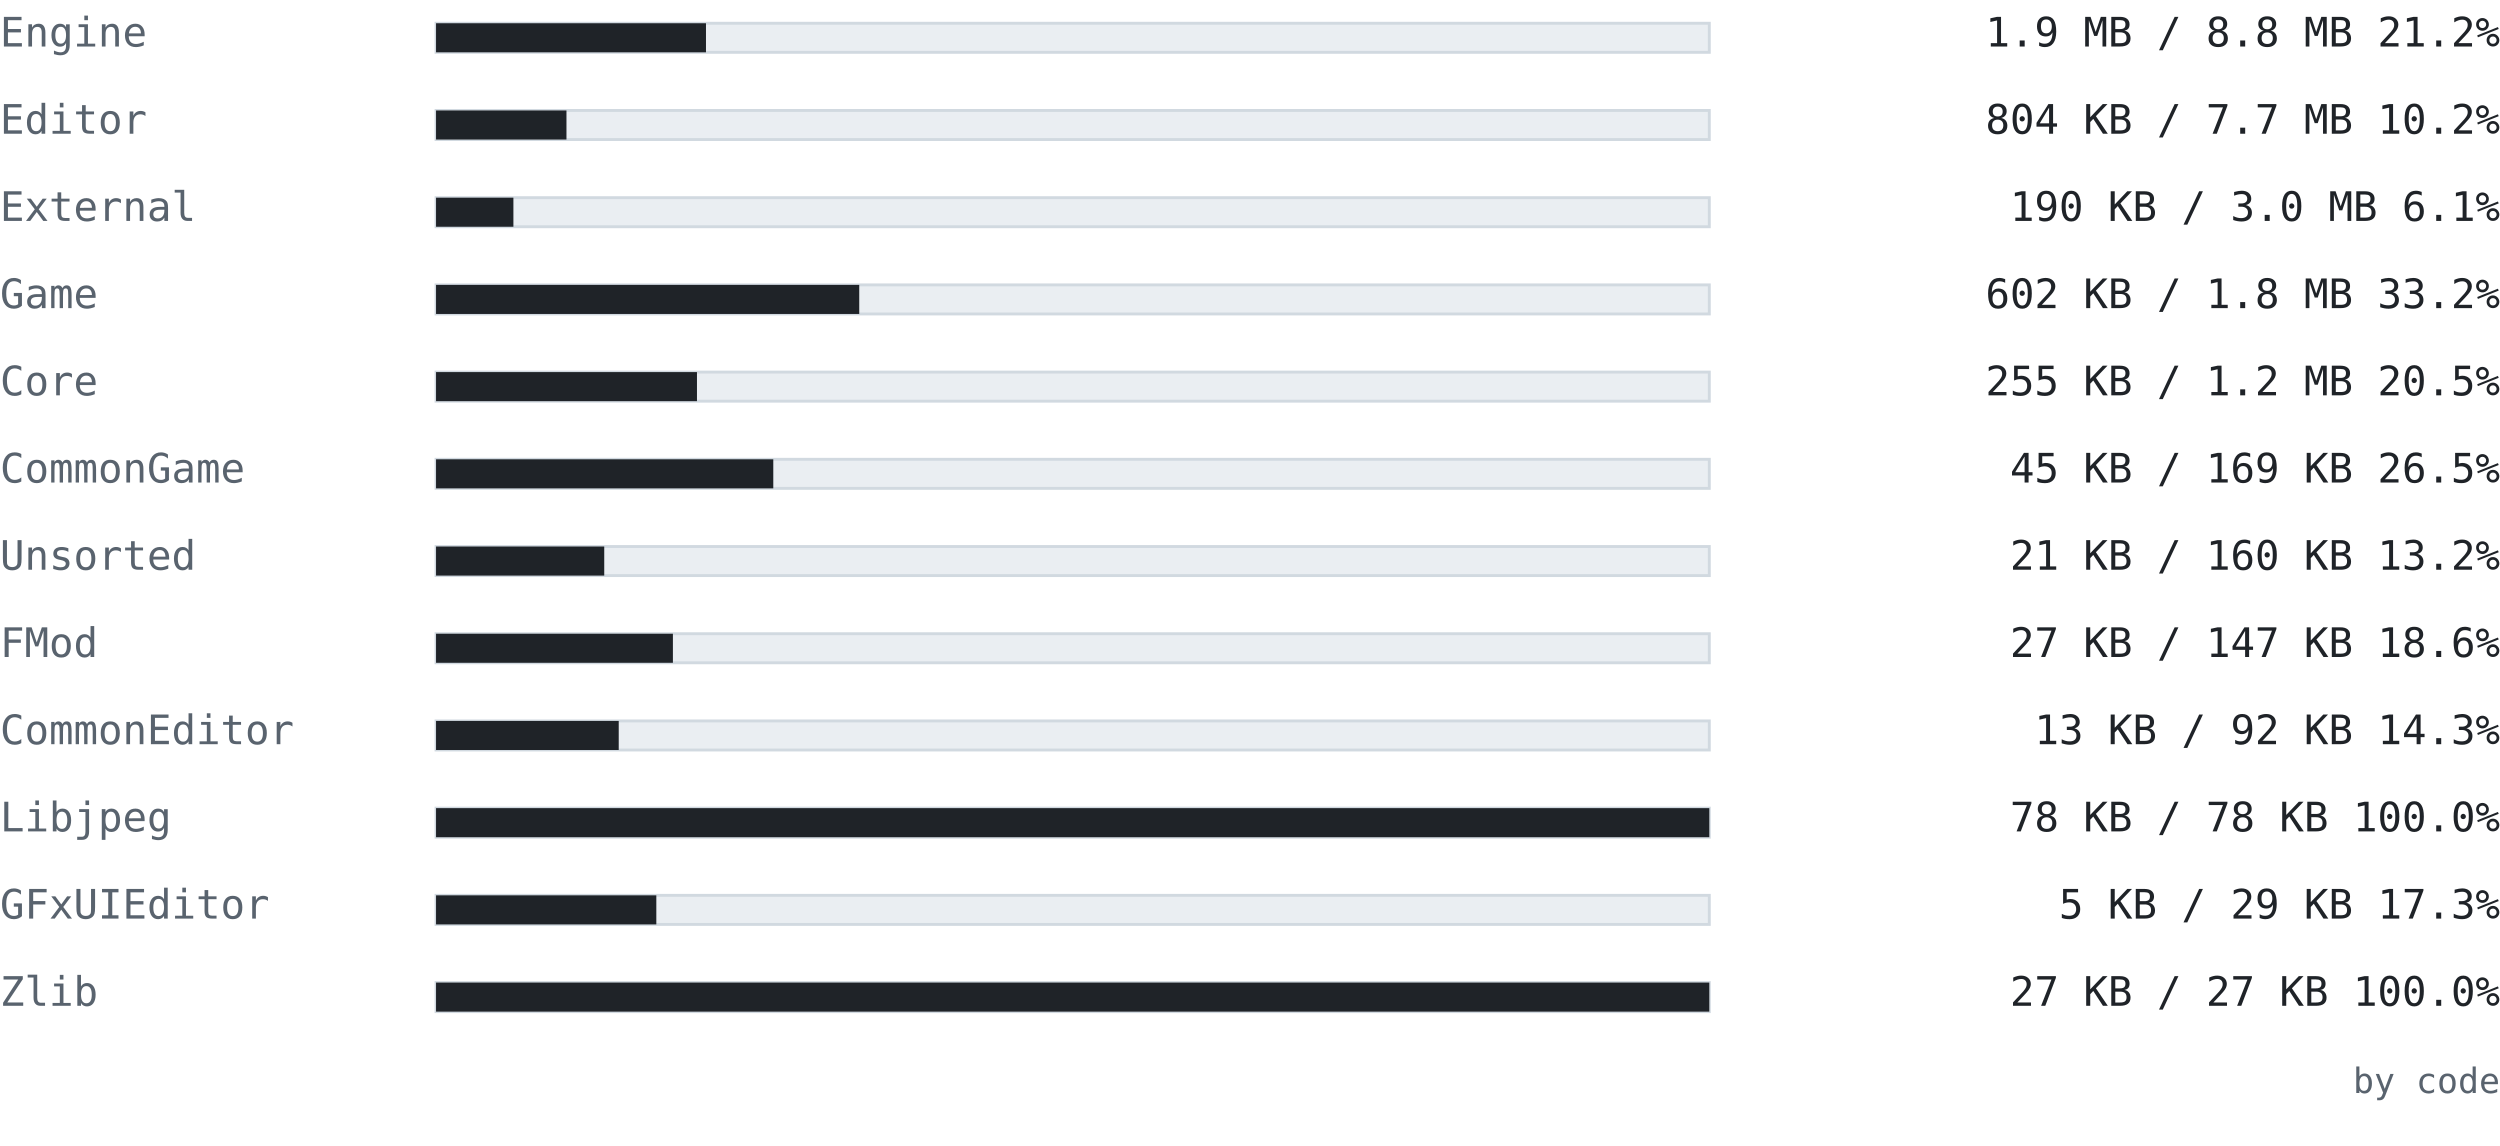
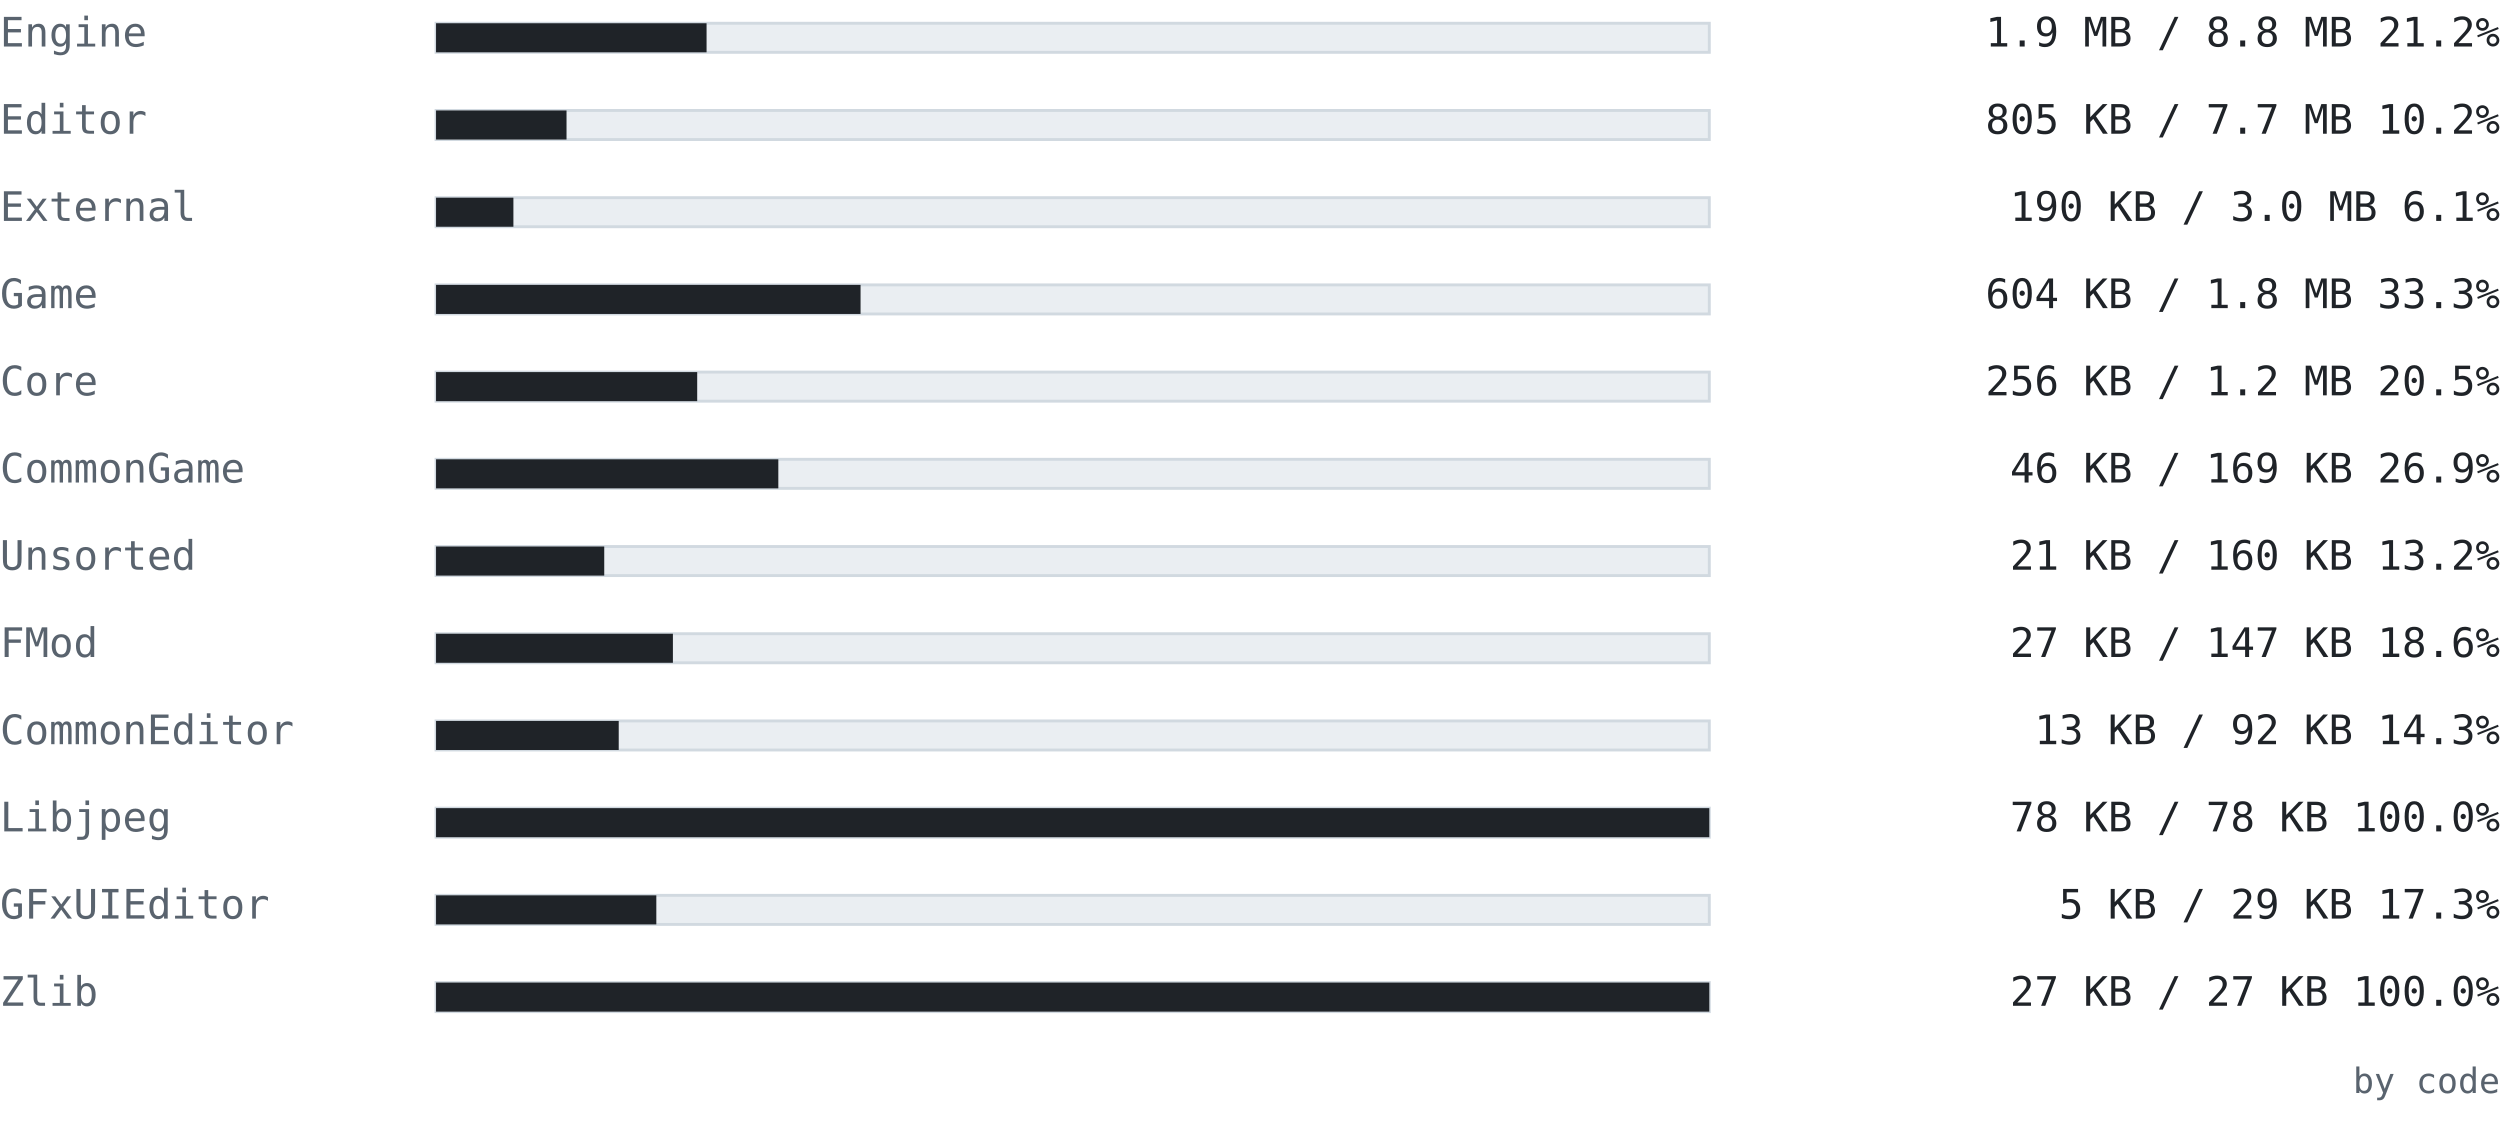
<svg xmlns="http://www.w3.org/2000/svg" width="860" height="394" viewBox="0 0 860 394" font-family="ui-monospace, SFMono-Regular, 'Cascadia Mono', Consolas, 'DejaVu Sans Mono', monospace">
  <text x="0" y="16" font-size="14" fill="#59636e" text-anchor="start" font-weight="normal">Engine</text>
  <rect x="150" y="8" width="438" height="10" fill="#eaeef2" stroke="#d1d9e0" />
-   <rect x="150" y="8" width="92.857" height="10" fill="#1f2328" />
+   <rect x="150" y="8" width="93.06" height="10" fill="#1f2328" />
  <text x="860" y="16" font-size="14" fill="#1f2328" text-anchor="end" font-weight="normal">1.9 MB / 8.8 MB  21.2%</text>
  <text x="0" y="46" font-size="14" fill="#59636e" text-anchor="start" font-weight="normal">Editor</text>
  <rect x="150" y="38" width="438" height="10" fill="#eaeef2" stroke="#d1d9e0" />
-   <rect x="150" y="38" width="44.865" height="10" fill="#1f2328" />
-   <text x="860" y="46" font-size="14" fill="#1f2328" text-anchor="end" font-weight="normal">804 KB / 7.7 MB  10.2%</text>
+   <rect x="150" y="38" width="44.885" height="10" fill="#1f2328" />
+   <text x="860" y="46" font-size="14" fill="#1f2328" text-anchor="end" font-weight="normal">805 KB / 7.7 MB  10.2%</text>
  <text x="0" y="76" font-size="14" fill="#59636e" text-anchor="start" font-weight="normal">External</text>
  <rect x="150" y="68" width="438" height="10" fill="#eaeef2" stroke="#d1d9e0" />
  <rect x="150" y="68" width="26.611" height="10" fill="#1f2328" />
  <text x="860" y="76" font-size="14" fill="#1f2328" text-anchor="end" font-weight="normal">190 KB / 3.0 MB  6.1%</text>
  <text x="0" y="106" font-size="14" fill="#59636e" text-anchor="start" font-weight="normal">Game</text>
  <rect x="150" y="98" width="438" height="10" fill="#eaeef2" stroke="#d1d9e0" />
-   <rect x="150" y="98" width="145.579" height="10" fill="#1f2328" />
-   <text x="860" y="106" font-size="14" fill="#1f2328" text-anchor="end" font-weight="normal">602 KB / 1.8 MB  33.2%</text>
+   <rect x="150" y="98" width="146.033" height="10" fill="#1f2328" />
+   <text x="860" y="106" font-size="14" fill="#1f2328" text-anchor="end" font-weight="normal">604 KB / 1.8 MB  33.3%</text>
  <text x="0" y="136" font-size="14" fill="#59636e" text-anchor="start" font-weight="normal">Core</text>
  <rect x="150" y="128" width="438" height="10" fill="#eaeef2" stroke="#d1d9e0" />
-   <rect x="150" y="128" width="89.757" height="10" fill="#1f2328" />
-   <text x="860" y="136" font-size="14" fill="#1f2328" text-anchor="end" font-weight="normal">255 KB / 1.2 MB  20.5%</text>
+   <rect x="150" y="128" width="89.835" height="10" fill="#1f2328" />
+   <text x="860" y="136" font-size="14" fill="#1f2328" text-anchor="end" font-weight="normal">256 KB / 1.2 MB  20.5%</text>
  <text x="0" y="166" font-size="14" fill="#59636e" text-anchor="start" font-weight="normal">CommonGame</text>
  <rect x="150" y="158" width="438" height="10" fill="#eaeef2" stroke="#d1d9e0" />
-   <rect x="150" y="158" width="116.011" height="10" fill="#1f2328" />
-   <text x="860" y="166" font-size="14" fill="#1f2328" text-anchor="end" font-weight="normal">45 KB / 169 KB  26.5%</text>
+   <rect x="150" y="158" width="117.743" height="10" fill="#1f2328" />
+   <text x="860" y="166" font-size="14" fill="#1f2328" text-anchor="end" font-weight="normal">46 KB / 169 KB  26.9%</text>
  <text x="0" y="196" font-size="14" fill="#59636e" text-anchor="start" font-weight="normal">Unsorted</text>
  <rect x="150" y="188" width="438" height="10" fill="#eaeef2" stroke="#d1d9e0" />
  <rect x="150" y="188" width="57.859" height="10" fill="#1f2328" />
  <text x="860" y="196" font-size="14" fill="#1f2328" text-anchor="end" font-weight="normal">21 KB / 160 KB  13.2%</text>
  <text x="0" y="226" font-size="14" fill="#59636e" text-anchor="start" font-weight="normal">FMod</text>
  <rect x="150" y="218" width="438" height="10" fill="#eaeef2" stroke="#d1d9e0" />
  <rect x="150" y="218" width="81.479" height="10" fill="#1f2328" />
  <text x="860" y="226" font-size="14" fill="#1f2328" text-anchor="end" font-weight="normal">27 KB / 147 KB  18.6%</text>
  <text x="0" y="256" font-size="14" fill="#59636e" text-anchor="start" font-weight="normal">CommonEditor</text>
  <rect x="150" y="248" width="438" height="10" fill="#eaeef2" stroke="#d1d9e0" />
  <rect x="150" y="248" width="62.841" height="10" fill="#1f2328" />
  <text x="860" y="256" font-size="14" fill="#1f2328" text-anchor="end" font-weight="normal">13 KB / 92 KB  14.3%</text>
  <text x="0" y="286" font-size="14" fill="#59636e" text-anchor="start" font-weight="normal">Libjpeg</text>
  <rect x="150" y="278" width="438" height="10" fill="#eaeef2" stroke="#d1d9e0" />
  <rect x="150" y="278" width="438" height="10" fill="#1f2328" />
  <text x="860" y="286" font-size="14" fill="#1f2328" text-anchor="end" font-weight="normal">78 KB / 78 KB  100.0%</text>
  <text x="0" y="316" font-size="14" fill="#59636e" text-anchor="start" font-weight="normal">GFxUIEditor</text>
  <rect x="150" y="308" width="438" height="10" fill="#eaeef2" stroke="#d1d9e0" />
  <rect x="150" y="308" width="75.775" height="10" fill="#1f2328" />
  <text x="860" y="316" font-size="14" fill="#1f2328" text-anchor="end" font-weight="normal">5 KB / 29 KB  17.3%</text>
  <text x="0" y="346" font-size="14" fill="#59636e" text-anchor="start" font-weight="normal">Zlib</text>
  <rect x="150" y="338" width="438" height="10" fill="#eaeef2" stroke="#d1d9e0" />
  <rect x="150" y="338" width="438" height="10" fill="#1f2328" />
  <text x="860" y="346" font-size="14" fill="#1f2328" text-anchor="end" font-weight="normal">27 KB / 27 KB  100.0%</text>
  <text x="860" y="376" font-size="12" fill="#59636e" text-anchor="end" font-weight="normal">by code</text>
</svg>
